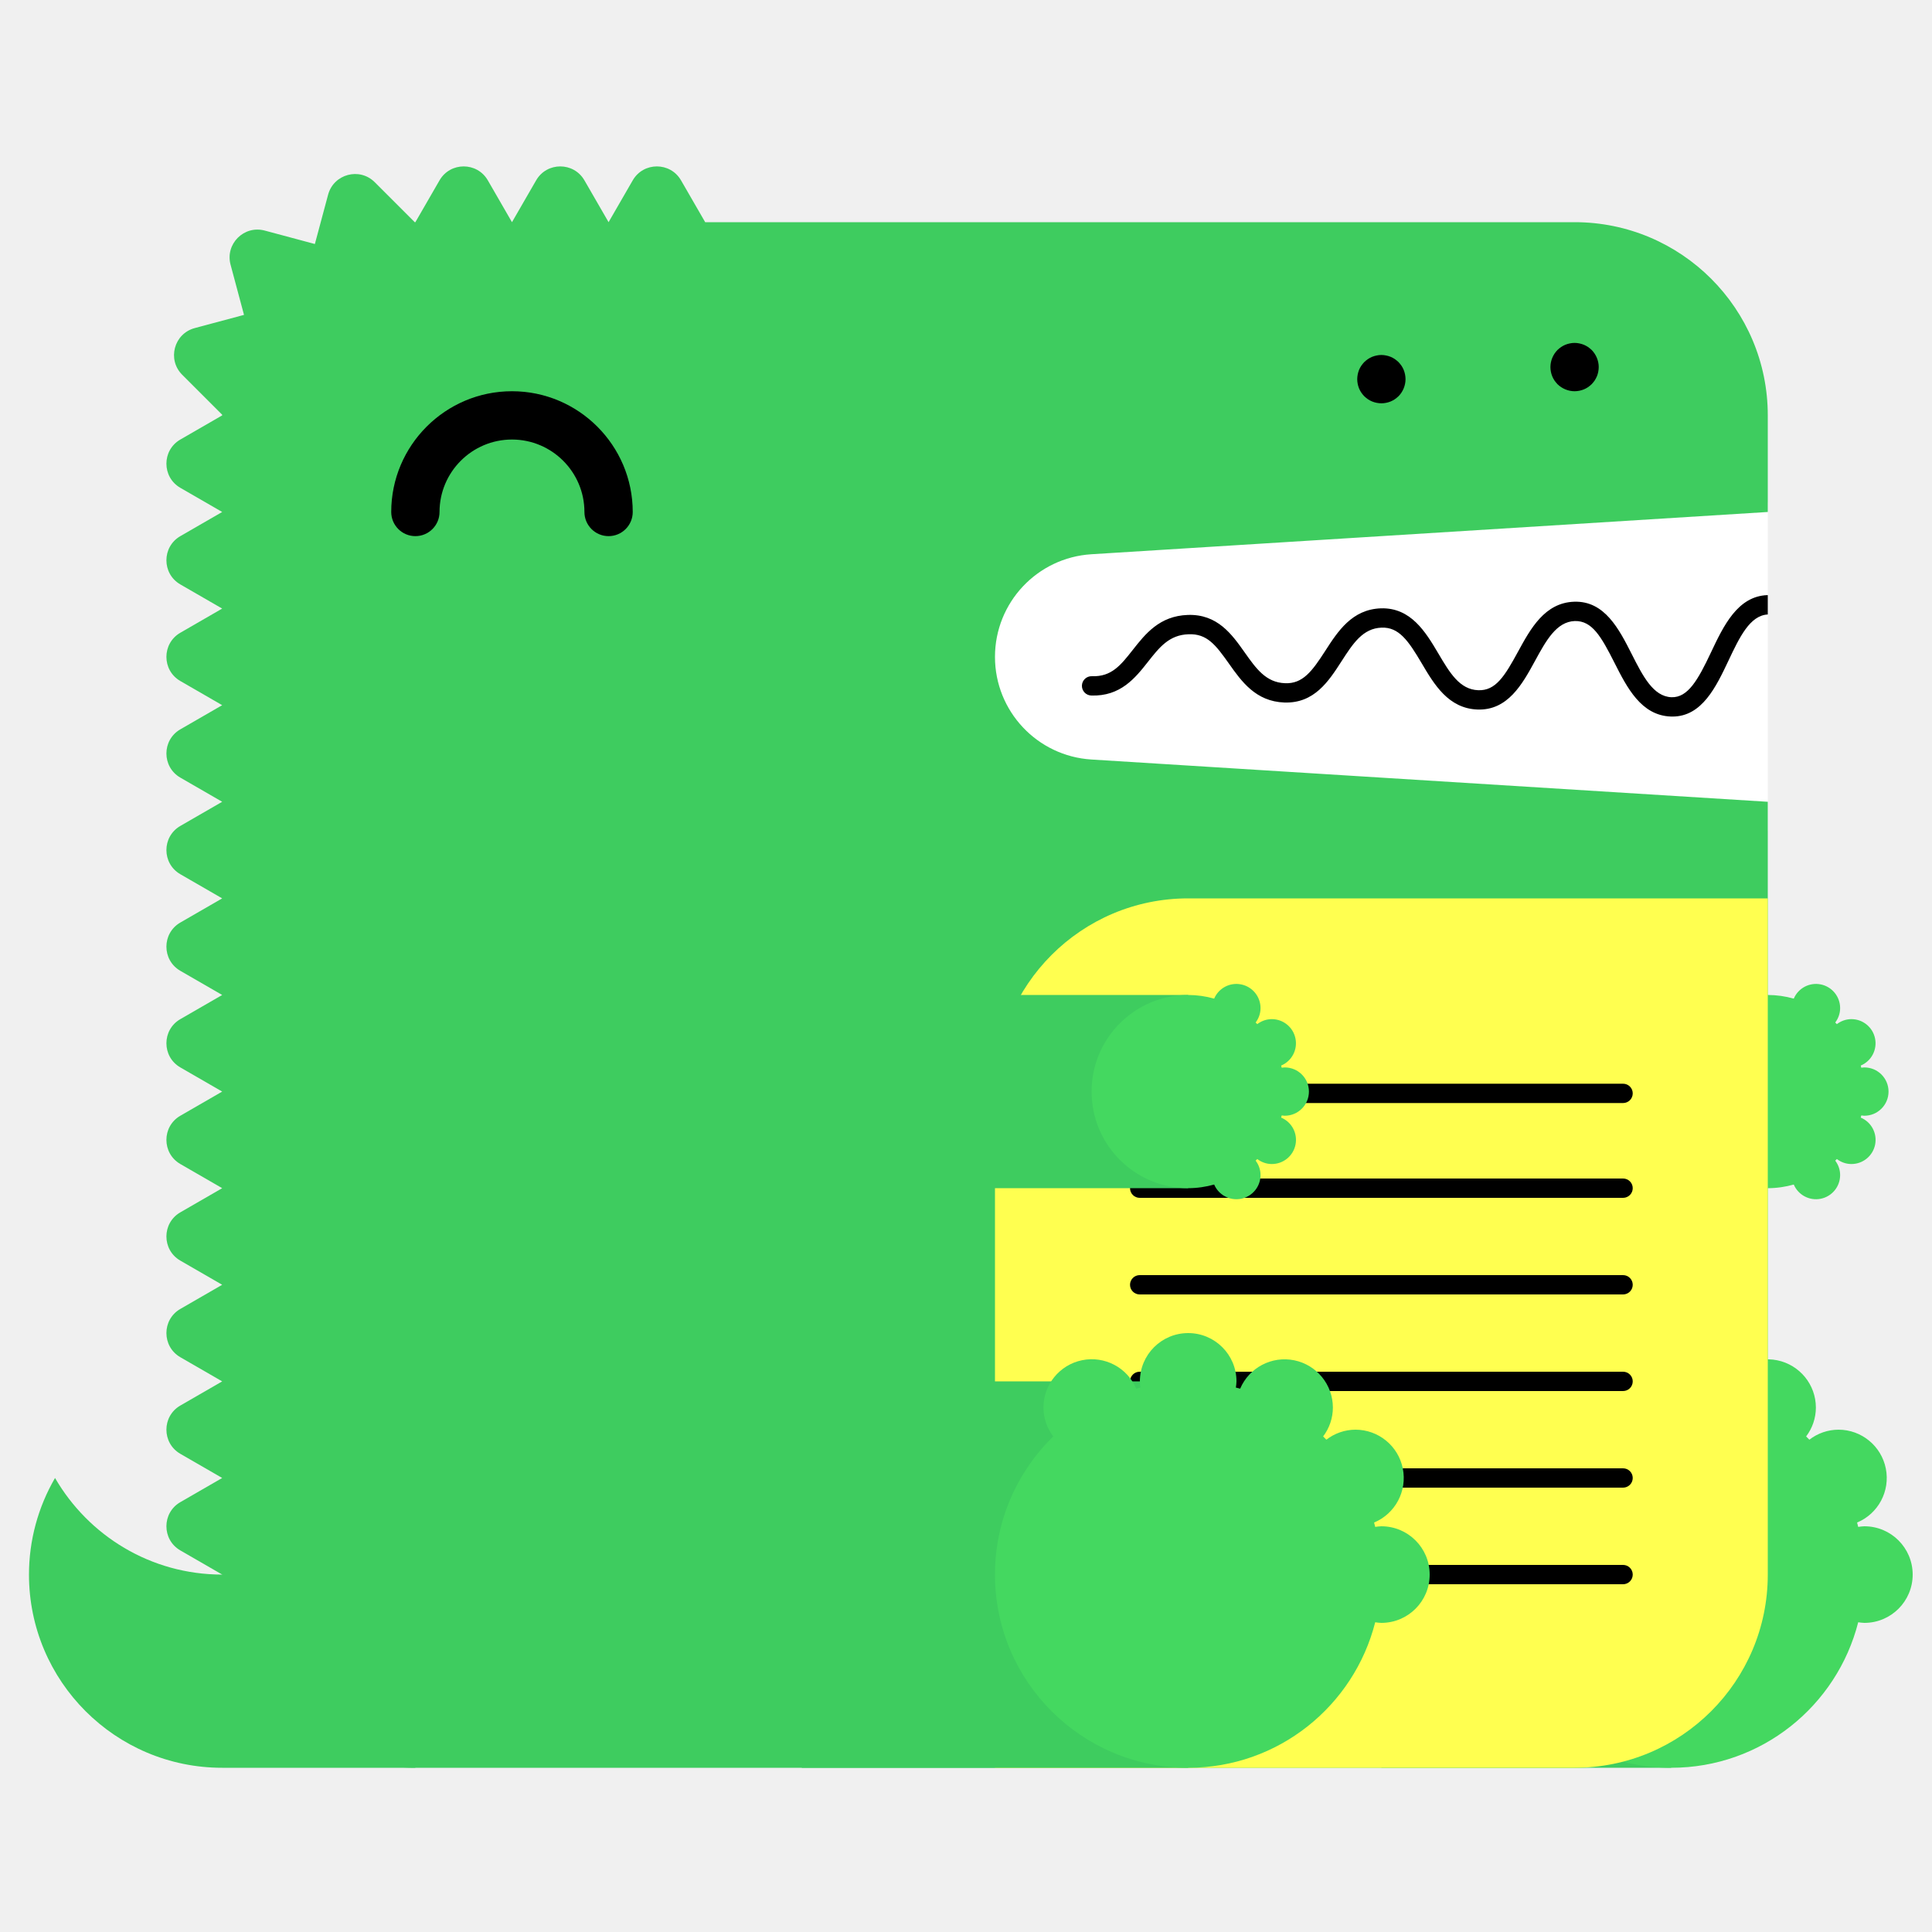
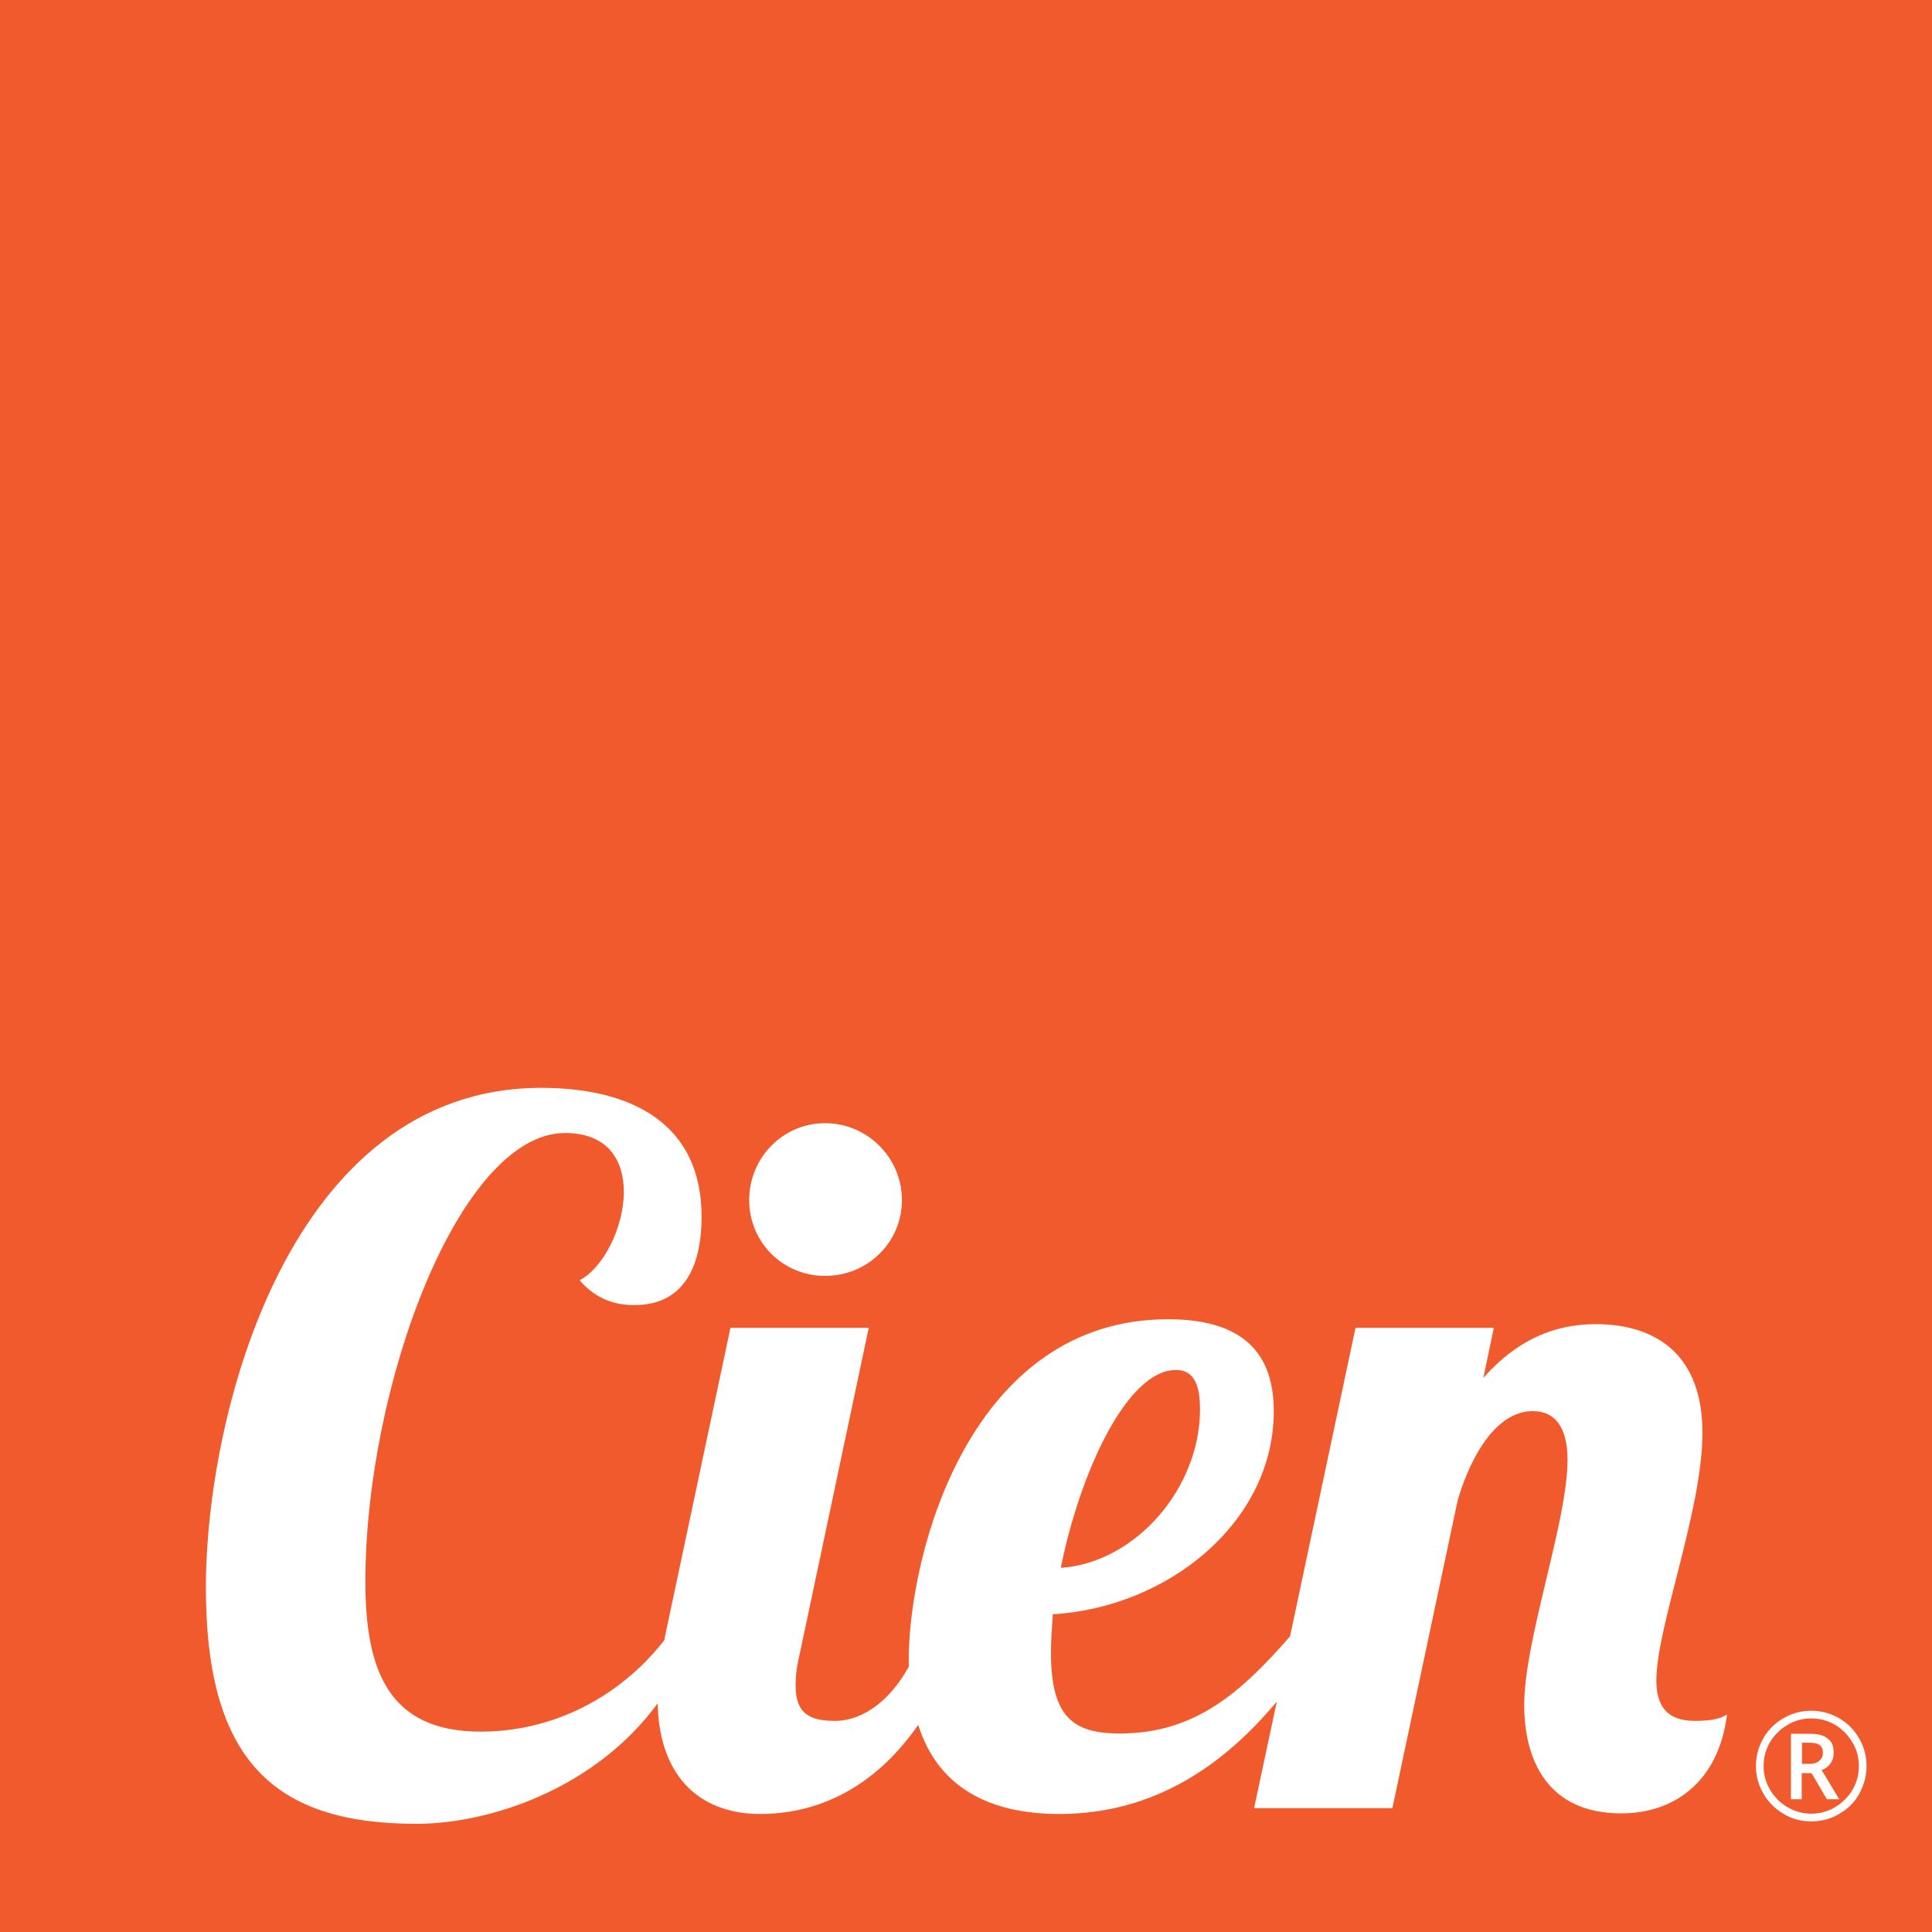
- <svg xmlns="http://www.w3.org/2000/svg" width="200" height="200" viewBox="0 0 200 200">
-   <g fill="none" fill-rule="evenodd">
-     <path fill="#FFF" d="M99 52h84v34H99z" />
-     <path d="M23 163c-7.398 0-13.843-4.027-17.303-10A19.886 19.886 0 0 0 3 163c0 11.046 8.954 20 20 20h20v-20H23z" fill="#3ECC5F" />
-     <path d="M112.98 57.376L183 53V43c0-11.046-8.954-20-20-20H73l-2.5-4.33c-1.112-1.925-3.889-1.925-5 0L63 23l-2.5-4.33c-1.111-1.925-3.889-1.925-5 0L53 23l-2.5-4.33c-1.111-1.925-3.889-1.925-5 0L43 23c-.022 0-.042.003-.065.003l-4.142-4.141c-1.57-1.571-4.252-.853-4.828 1.294l-1.369 5.104-5.192-1.392c-2.148-.575-4.111 1.389-3.535 3.536l1.39 5.193-5.102 1.367c-2.148.576-2.867 3.259-1.296 4.83l4.142 4.142c0 .021-.003.042-.003.064l-4.33 2.5c-1.925 1.111-1.925 3.889 0 5L23 53l-4.33 2.5c-1.925 1.111-1.925 3.889 0 5L23 63l-4.33 2.5c-1.925 1.111-1.925 3.889 0 5L23 73l-4.33 2.5c-1.925 1.111-1.925 3.889 0 5L23 83l-4.33 2.5c-1.925 1.111-1.925 3.889 0 5L23 93l-4.33 2.5c-1.925 1.111-1.925 3.889 0 5L23 103l-4.33 2.5c-1.925 1.111-1.925 3.889 0 5L23 113l-4.33 2.5c-1.925 1.111-1.925 3.889 0 5L23 123l-4.33 2.5c-1.925 1.111-1.925 3.889 0 5L23 133l-4.33 2.5c-1.925 1.111-1.925 3.889 0 5L23 143l-4.33 2.5c-1.925 1.111-1.925 3.889 0 5L23 153l-4.33 2.5c-1.925 1.111-1.925 3.889 0 5L23 163c0 11.046 8.954 20 20 20h120c11.046 0 20-8.954 20-20V83l-70.02-4.376A10.645 10.645 0 0 1 103 68c0-5.621 4.37-10.273 9.98-10.624" fill="#3ECC5F" />
-     <path fill="#3ECC5F" d="M143 183h30v-40h-30z" />
-     <path d="M193 158c-.219 0-.428.037-.639.064-.038-.15-.074-.301-.116-.451A5 5 0 0 0 190.32 148a4.96 4.96 0 0 0-3.016 1.036 26.531 26.531 0 0 0-.335-.336 4.955 4.955 0 0 0 1.011-2.987 5 5 0 0 0-9.599-1.959c-.148-.042-.297-.077-.445-.115.027-.211.064-.42.064-.639a5 5 0 0 0-5-5 5 5 0 0 0-5 5c0 .219.037.428.064.639-.148.038-.297.073-.445.115a4.998 4.998 0 0 0-9.599 1.959c0 1.125.384 2.151 1.011 2.987-3.717 3.632-6.031 8.693-6.031 14.3 0 11.046 8.954 20 20 20 9.339 0 17.16-6.41 19.361-15.064.211.027.42.064.639.064a5 5 0 0 0 5-5 5 5 0 0 0-5-5" fill="#44D860" />
-     <path fill="#3ECC5F" d="M153 123h30v-20h-30z" />
-     <path d="M193 115.5a2.5 2.5 0 1 0 0-5c-.109 0-.214.019-.319.032-.02-.075-.037-.15-.058-.225a2.501 2.501 0 0 0-.963-4.807c-.569 0-1.088.197-1.508.518a6.653 6.653 0 0 0-.168-.168c.314-.417.506-.931.506-1.494a2.5 2.5 0 0 0-4.8-.979A9.987 9.987 0 0 0 183 103c-5.522 0-10 4.478-10 10s4.478 10 10 10c.934 0 1.833-.138 2.69-.377a2.5 2.5 0 0 0 4.8-.979c0-.563-.192-1.077-.506-1.494.057-.055.113-.111.168-.168.42.321.939.518 1.508.518a2.5 2.5 0 0 0 .963-4.807c.021-.074.038-.15.058-.225.105.013.21.032.319.032" fill="#44D860" />
-     <path d="M63 55.5a2.5 2.5 0 0 1-2.5-2.5c0-4.136-3.364-7.5-7.5-7.5s-7.5 3.364-7.5 7.5a2.5 2.5 0 1 1-5 0c0-6.893 5.607-12.5 12.5-12.5S65.5 46.107 65.5 53a2.5 2.5 0 0 1-2.5 2.5" fill="#000" />
-     <path d="M103 183h60c11.046 0 20-8.954 20-20V93h-60c-11.046 0-20 8.954-20 20v70z" fill="#FFFF50" />
-     <path d="M168.02 124h-50.04a1 1 0 1 1 0-2h50.04a1 1 0 1 1 0 2m0 20h-50.04a1 1 0 1 1 0-2h50.04a1 1 0 1 1 0 2m0 20h-50.04a1 1 0 1 1 0-2h50.04a1 1 0 1 1 0 2m0-49.814h-50.04a1 1 0 1 1 0-2h50.04a1 1 0 1 1 0 2m0 19.814h-50.04a1 1 0 1 1 0-2h50.04a1 1 0 1 1 0 2m0 20h-50.04a1 1 0 1 1 0-2h50.04a1 1 0 1 1 0 2M183 61.611c-.012 0-.022-.006-.034-.005-3.09.105-4.552 3.196-5.842 5.923-1.346 2.85-2.387 4.703-4.093 4.647-1.889-.068-2.969-2.202-4.113-4.46-1.314-2.594-2.814-5.536-5.963-5.426-3.046.104-4.513 2.794-5.807 5.167-1.377 2.528-2.314 4.065-4.121 3.994-1.927-.07-2.951-1.805-4.136-3.813-1.321-2.236-2.848-4.75-5.936-4.664-2.994.103-4.465 2.385-5.763 4.4-1.373 2.13-2.335 3.428-4.165 3.351-1.973-.07-2.992-1.51-4.171-3.177-1.324-1.873-2.816-3.993-5.895-3.89-2.928.1-4.399 1.97-5.696 3.618-1.232 1.564-2.194 2.802-4.229 2.724a1 1 0 0 0-.072 2c3.017.101 4.545-1.8 5.872-3.487 1.177-1.496 2.193-2.787 4.193-2.855 1.926-.082 2.829 1.115 4.195 3.045 1.297 1.834 2.769 3.914 5.731 4.021 3.103.104 4.596-2.215 5.918-4.267 1.182-1.834 2.202-3.417 4.15-3.484 1.793-.067 2.769 1.35 4.145 3.681 1.297 2.197 2.766 4.686 5.787 4.796 3.125.108 4.634-2.62 5.949-5.035 1.139-2.088 2.214-4.06 4.119-4.126 1.793-.042 2.728 1.595 4.111 4.33 1.292 2.553 2.757 5.445 5.825 5.556l.169.003c3.064 0 4.518-3.075 5.805-5.794 1.139-2.41 2.217-4.68 4.067-4.773v-2z" fill="#000" />
-     <path fill="#3ECC5F" d="M83 183h40v-40H83z" />
-     <path d="M143 158c-.219 0-.428.037-.639.064-.038-.15-.074-.301-.116-.451A5 5 0 0 0 140.32 148a4.96 4.96 0 0 0-3.016 1.036 26.531 26.531 0 0 0-.335-.336 4.955 4.955 0 0 0 1.011-2.987 5 5 0 0 0-9.599-1.959c-.148-.042-.297-.077-.445-.115.027-.211.064-.42.064-.639a5 5 0 0 0-5-5 5 5 0 0 0-5 5c0 .219.037.428.064.639-.148.038-.297.073-.445.115a4.998 4.998 0 0 0-9.599 1.959c0 1.125.384 2.151 1.011 2.987-3.717 3.632-6.031 8.693-6.031 14.3 0 11.046 8.954 20 20 20 9.339 0 17.16-6.41 19.361-15.064.211.027.42.064.639.064a5 5 0 0 0 5-5 5 5 0 0 0-5-5" fill="#44D860" />
-     <path fill="#3ECC5F" d="M83 123h40v-20H83z" />
-     <path d="M133 115.5a2.5 2.5 0 1 0 0-5c-.109 0-.214.019-.319.032-.02-.075-.037-.15-.058-.225a2.501 2.501 0 0 0-.963-4.807c-.569 0-1.088.197-1.508.518a6.653 6.653 0 0 0-.168-.168c.314-.417.506-.931.506-1.494a2.5 2.5 0 0 0-4.8-.979A9.987 9.987 0 0 0 123 103c-5.522 0-10 4.478-10 10s4.478 10 10 10c.934 0 1.833-.138 2.69-.377a2.5 2.5 0 0 0 4.8-.979c0-.563-.192-1.077-.506-1.494.057-.055.113-.111.168-.168.42.321.939.518 1.508.518a2.5 2.5 0 0 0 .963-4.807c.021-.074.038-.15.058-.225.105.013.21.032.319.032" fill="#44D860" />
-     <path d="M143 41.75c-.16 0-.33-.02-.49-.05a2.52 2.52 0 0 1-.47-.14c-.15-.06-.29-.14-.431-.23-.13-.09-.259-.2-.38-.31-.109-.12-.219-.24-.309-.38s-.17-.28-.231-.43a2.619 2.619 0 0 1-.189-.96c0-.16.02-.33.05-.49.03-.16.08-.31.139-.47.061-.15.141-.29.231-.43.09-.13.2-.26.309-.38.121-.11.25-.22.38-.31.141-.09.281-.17.431-.23.149-.06.31-.11.47-.14.32-.07.65-.07.98 0 .159.03.32.08.47.14.149.06.29.14.43.23.13.09.259.2.38.31.11.12.22.25.31.38.09.14.17.28.23.43.06.16.11.31.14.47.029.16.05.33.05.49 0 .66-.271 1.31-.73 1.77-.121.11-.25.22-.38.31-.14.09-.281.17-.43.23a2.565 2.565 0 0 1-.96.19m20-1.25c-.66 0-1.3-.27-1.771-.73a3.802 3.802 0 0 1-.309-.38c-.09-.14-.17-.28-.231-.43a2.619 2.619 0 0 1-.189-.96c0-.66.27-1.3.729-1.77.121-.11.25-.22.38-.31.141-.09.281-.17.431-.23.149-.06.31-.11.47-.14.32-.07.66-.07.98 0 .159.03.32.08.47.14.149.06.29.14.43.23.13.09.259.2.38.31.459.47.73 1.11.73 1.77 0 .16-.021.33-.05.49-.03.16-.08.32-.14.47-.07.15-.14.29-.23.43-.09.13-.2.26-.31.38-.121.11-.25.22-.38.31-.14.09-.281.17-.43.23a2.565 2.565 0 0 1-.96.19" fill="#000" />
+ <svg xmlns="http://www.w3.org/2000/svg" version="1.1" id="Layer_1" x="0px" y="0px" viewBox="0 0 628.7 628.7" style="enable-background:new 0 0 628.7 628.7;" xml:space="preserve">
+   <style type="text/css">
+ 	.st0{fill:#F15A2D;}
+ 	.st1{fill:#FFFFFF;}
+ </style>
+   <rect x="0" y="0" class="st0" width="628.7" height="628.7" />
+   <g>
+     <path class="st1" d="M571.4,574.7c0-3.2,0.8-6.2,2.4-9c1.6-2.8,3.8-5,6.6-6.6c2.8-1.6,5.8-2.4,9-2.4c3.2,0,6.2,0.8,9,2.4   c2.8,1.6,5,3.8,6.6,6.6c1.6,2.8,2.4,5.8,2.4,9c0,3.1-0.8,6.1-2.3,8.9c-1.5,2.8-3.7,5-6.5,6.6c-2.8,1.7-5.9,2.5-9.2,2.5   c-3.3,0-6.4-0.8-9.1-2.5c-2.8-1.7-5-3.9-6.5-6.6C572.2,580.8,571.4,577.9,571.4,574.7z M573.9,574.7c0,2.8,0.7,5.3,2.1,7.7   c1.4,2.4,3.3,4.3,5.7,5.7c2.4,1.4,5,2.1,7.7,2.1c2.8,0,5.4-0.7,7.7-2.1c2.4-1.4,4.3-3.3,5.7-5.6c1.4-2.4,2.1-5,2.1-7.8   c0-2.8-0.7-5.4-2.1-7.7c-1.4-2.4-3.3-4.3-5.6-5.7c-2.4-1.4-5-2.1-7.8-2.1c-2.8,0-5.4,0.7-7.7,2.1c-2.4,1.4-4.3,3.3-5.7,5.6   C574.6,569.3,573.9,571.9,573.9,574.7z M596.7,570.4c0,1.3-0.3,2.4-1,3.4c-0.7,1-1.6,1.7-2.9,2.2l5.7,9.5h-4l-5-8.5h-3.2v8.5h-3.5   v-21.3h6.2c2.6,0,4.6,0.5,5.8,1.6C596.1,566.7,596.7,568.2,596.7,570.4z M586.3,574h2.6c1.3,0,2.3-0.3,3.1-1   c0.8-0.7,1.2-1.5,1.2-2.5c0-1.2-0.3-2.1-1-2.6c-0.7-0.5-1.8-0.8-3.3-0.8h-2.5V574z" />
+   </g>
+   <g>
+     <path class="st1" d="M268.5,415.2c13.8,0,25-10.9,25-24.7c0-13.8-11.3-25-25-25c-13.8,0-24.7,11.3-24.7,25   C243.8,404.3,254.8,415.2,268.5,415.2z" />
+     <path class="st1" d="M551.5,560c-9.4,0-12.5-5.3-12.5-13.1c0-17.5,15-55.3,15-80.7c0-25-14.7-35.3-34.7-35.3   c-9.7,0-23.4,2.5-36.6,17.5l3.4-16.3h-45l-21.3,100.4c-15.6,17.8-30.6,31.6-55.3,31.6c-15,0-22.5-5-22.5-26.3   c0-3.7,0.3-8.1,0.6-12.5c37.5-2.2,71.9-30,71.9-66c0-15.6-6.6-30-34.4-30c-64.1,0-84.4,75.4-84.4,111.3c0,0.5,0,1,0.1,1.6   c-5.7,10.6-14.6,17.8-24.1,17.8c-8.8,0-12.8-2.8-12.8-11.6c0-2.8,0.3-5.9,1.3-10l22.5-106.3h-45l-21.3,100.4   c-0.1,0.4-0.1,0.8-0.2,1.2c-14.4,18.5-36.1,29.8-59.8,29.8c-30,0-37.5-20-37.5-48.8c0-63.8,30.6-146,65-146   c14.1,0,19.1,9.1,19.1,19.1c0,11.9-6.9,25-14.4,28.8c5.9,6.9,12.8,8.1,17.8,8.1c15.9,0,21.9-12.2,21.9-28.8   c0-30.3-22.8-41.9-52.2-41.9c-81.9,0-109.1,106-109.1,162.6c0,56.3,22.2,76.9,68.5,76.9c23.7,0,58.1-11.3,78.5-39.2   c0.6,25.2,15,36,33.4,36c12.9,0,34.1-4.1,51.4-29c6.4,20.3,23.1,29,45.9,29c31.2,0,53.9-16.3,70.8-36.6l-7.4,34.7h45l21.3-100.4   c4.7-15.6,13.1-28.8,24.4-28.8c7.5,0,11.3,5.6,11.3,15.9c0,20-14.1,58.5-14.1,79.7c0,17.8,7.5,35.3,31.6,35.3   c16.6,0,31.6-9.7,34.4-32.2C560,559.3,556.8,560,551.5,560z M382.7,445.8c5.9,0,7.8,5,7.8,12.8c0,26-21.3,50-45.3,51.6   C351.4,479.3,366.7,445.8,382.7,445.8z" />
  </g>
</svg>
